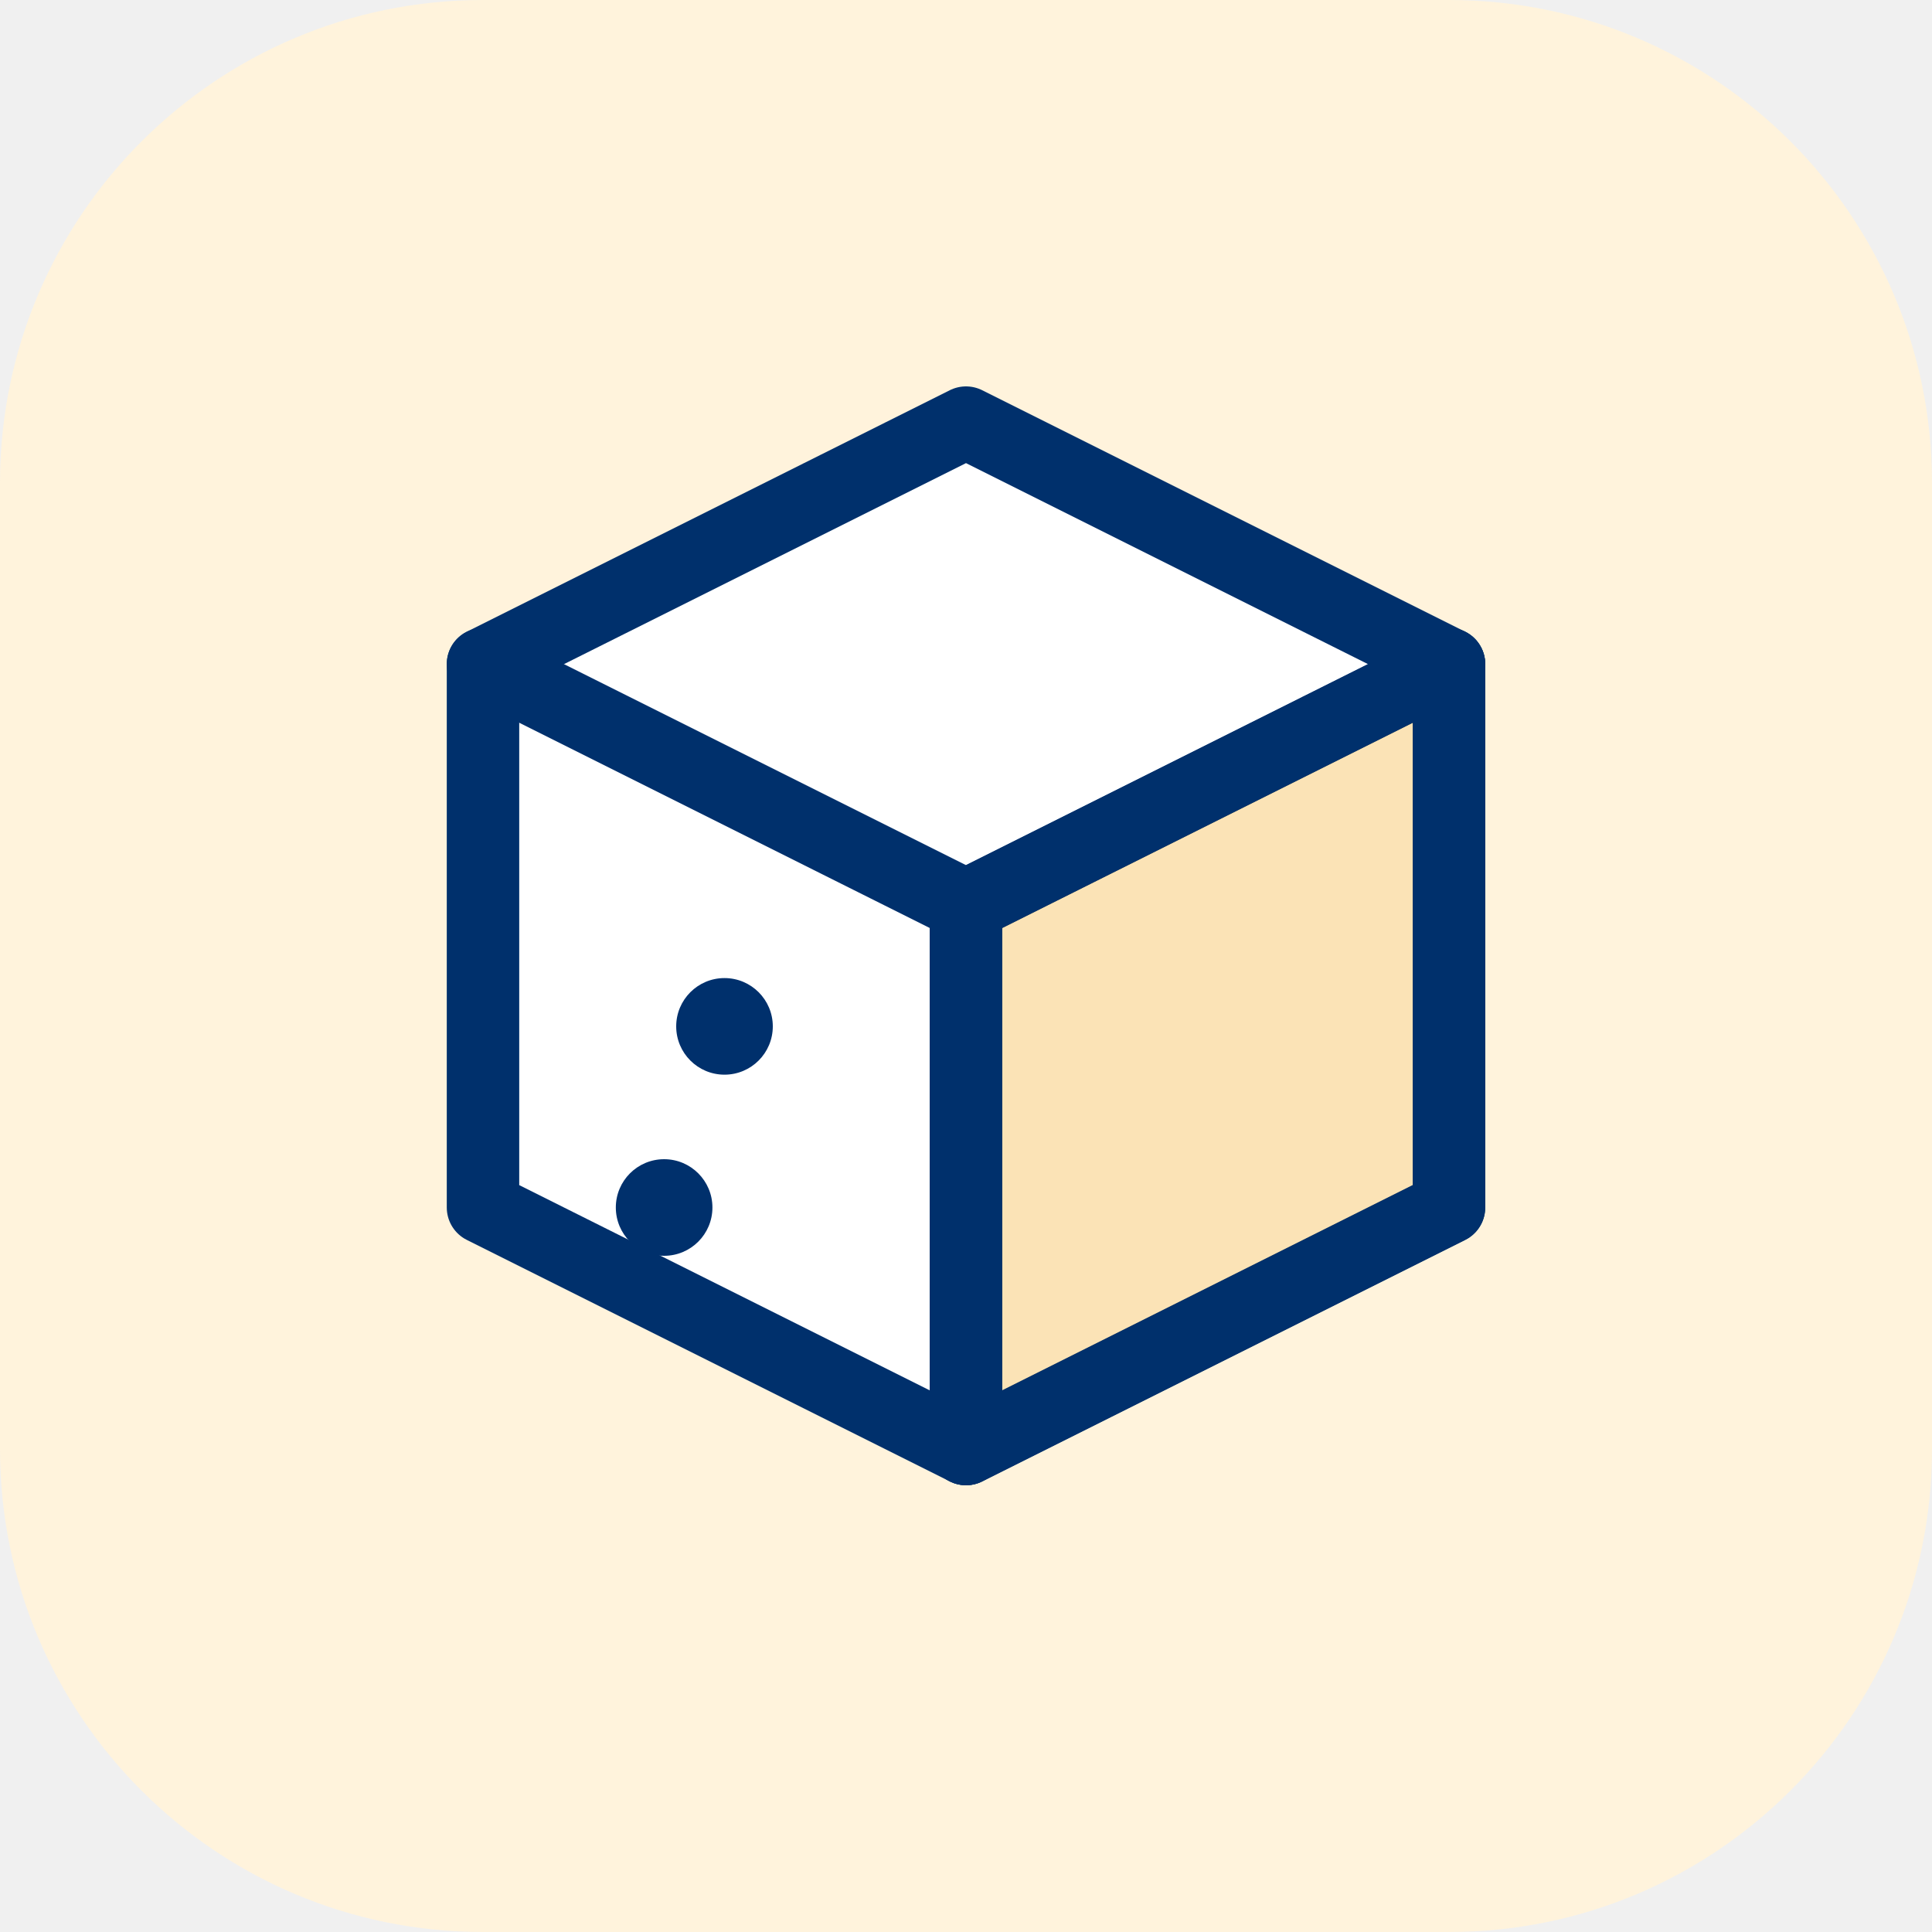
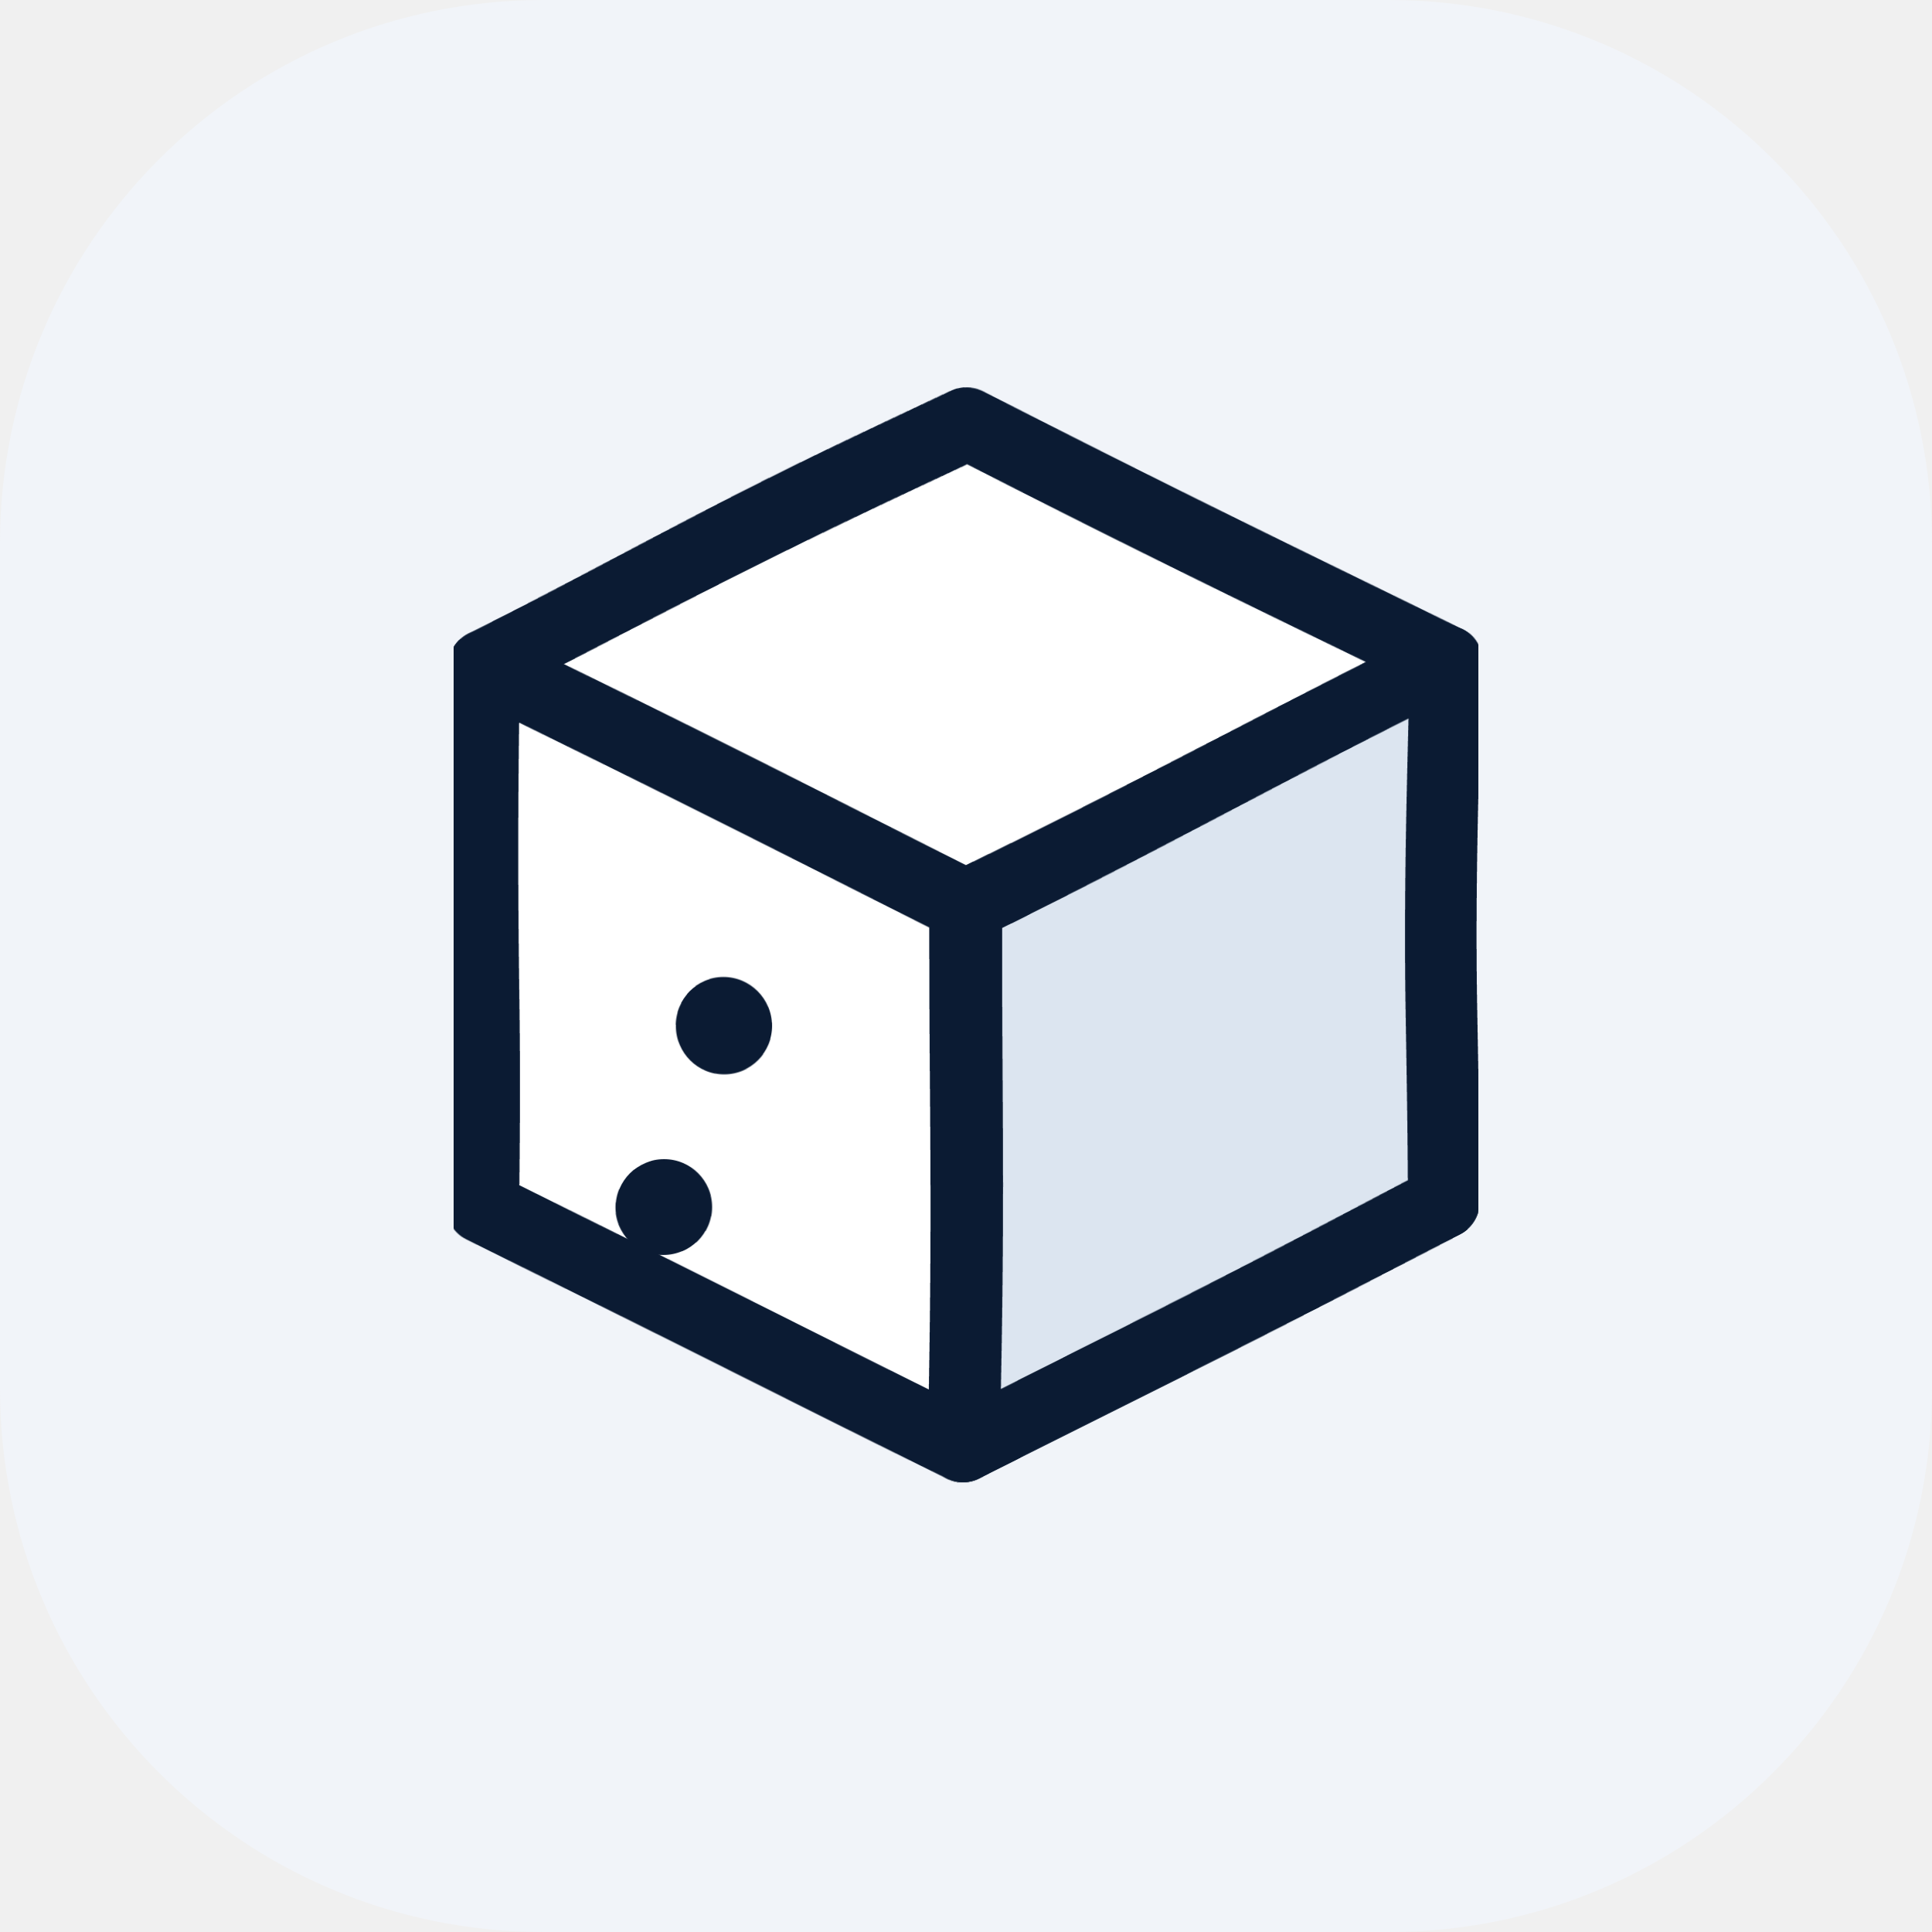
<svg xmlns="http://www.w3.org/2000/svg" viewBox="0 0 64 64">
-   <rect width="64" height="64" rx="16" fill="#FFF3DC" />
-   <g fill="none" stroke="#00306C" stroke-width="2.4" stroke-linecap="round" stroke-linejoin="round">
+   <defs>
+     <filter id="h" x="-3%" y="-6%" width="106%" height="112%">
+       <feTurbulence type="fractalNoise" baseFrequency=".03" numOctaves="2" seed="5" />
+       <feDisplacementMap in="SourceGraphic" scale="1.1" />
+     </filter>
+   </defs>
+   <rect width="64" height="64" rx="18" fill="#F1F4F9" />
+   <g filter="url(#h)" fill="none" stroke="#0B1B33" stroke-width="2.4" stroke-linecap="round" stroke-linejoin="round">
    <path d="m32 14 16 8v18l-16 8-16-8V22z" fill="#fff" />
    <path d="m16 22 16 8 16-8M32 30v18" />
-     <path d="m32 30 16-8v18l-16 8z" fill="#F2A20C" fill-opacity=".3" />
-     <circle cx="24" cy="34" r="1.6" fill="#00306C" stroke="none" />
-     <circle cx="22" cy="40" r="1.6" fill="#00306C" stroke="none" />
+     <path d="m32 30 16-8v18l-16 8z" fill="#DCE5F0" />
+     <circle cx="24" cy="34" r="1.6" fill="#0B1B33" stroke="none" />
+     <circle cx="22" cy="40" r="1.6" fill="#0B1B33" stroke="none" />
  </g>
</svg>
